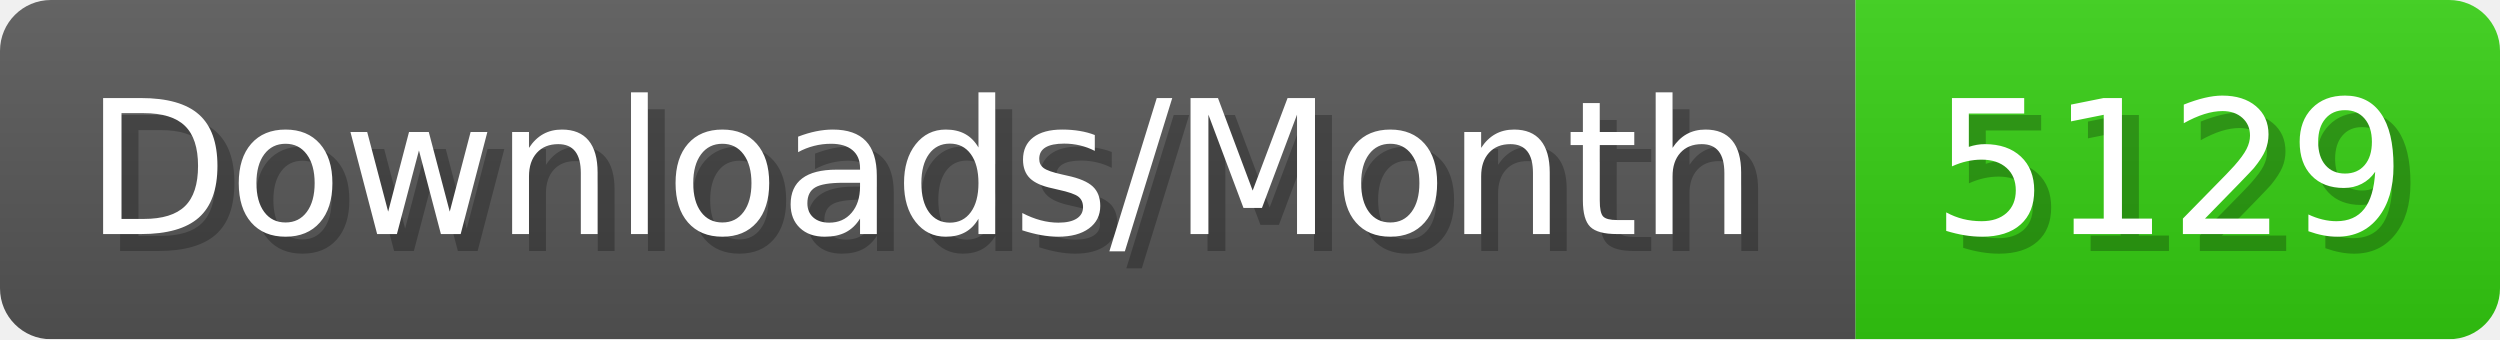
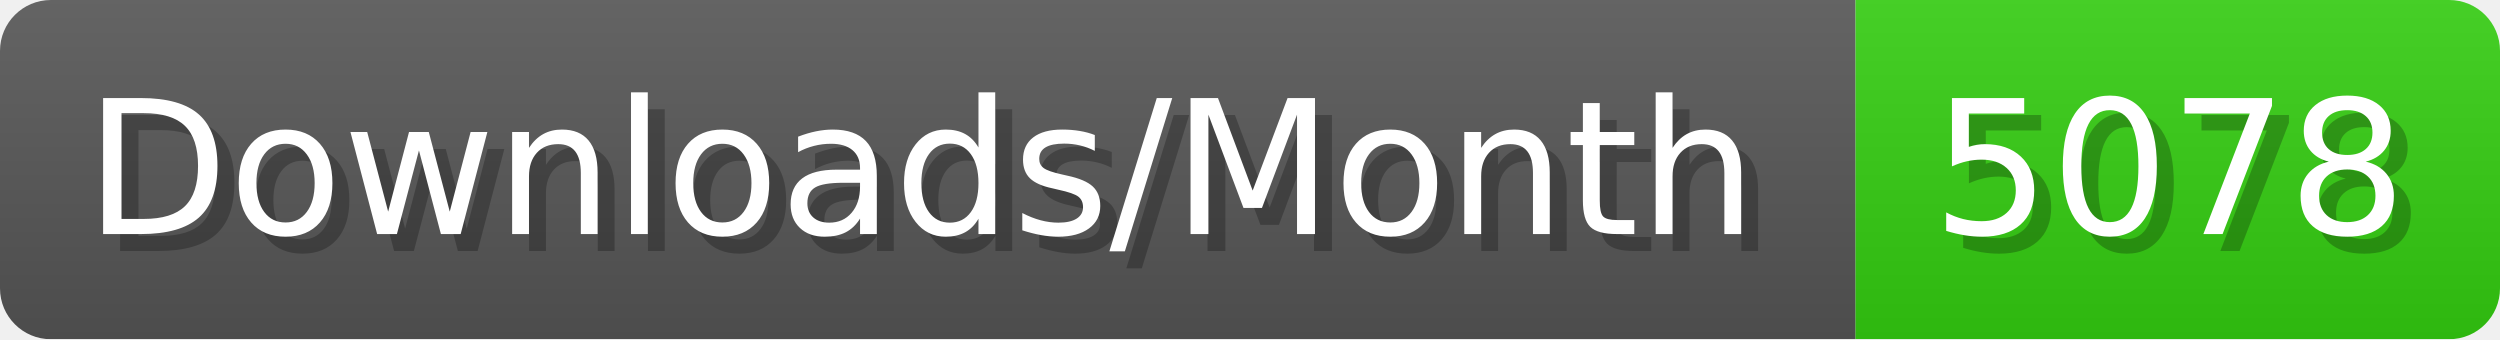
- <svg xmlns="http://www.w3.org/2000/svg" width="147.4" height="20" viewBox="0 0 1474 200" role="img" aria-label="Downloads/Month: 5129">
+ <svg xmlns="http://www.w3.org/2000/svg" width="147.4" height="20" viewBox="0 0 1474 200" role="img" aria-label="Downloads/Month: 5078">
  <linearGradient id="YlXUI" x2="0" y2="100%">
    <stop offset="0" stop-opacity=".1" stop-color="#EEE" />
    <stop offset="1" stop-opacity=".1" />
  </linearGradient>
  <mask id="JHhop">
    <rect width="1474" height="200" rx="30" fill="#FFF" />
  </mask>
  <g mask="url(#JHhop)">
    <rect width="1094" height="200" fill="#555" />
    <rect width="380" height="200" fill="#3C1" x="1094" />
    <rect width="1474" height="200" fill="url(#YlXUI)" />
  </g>
  <g aria-hidden="true" fill="#fff" text-anchor="start" font-family="Verdana,DejaVu Sans,sans-serif" font-size="110">
    <text x="60" y="148" textLength="994" fill="#000" opacity="0.25">Downloads/Month</text>
    <text x="50" y="138" textLength="994">Downloads/Month</text>
-     <text x="1149" y="148" textLength="280" fill="#000" opacity="0.25">5129</text>
-     <text x="1139" y="138" textLength="280">5129</text>
+     <text x="1149" y="148" textLength="280" fill="#000" opacity="0.25">5078</text>
+     <text x="1139" y="138" textLength="280">5078</text>
  </g>
</svg>
